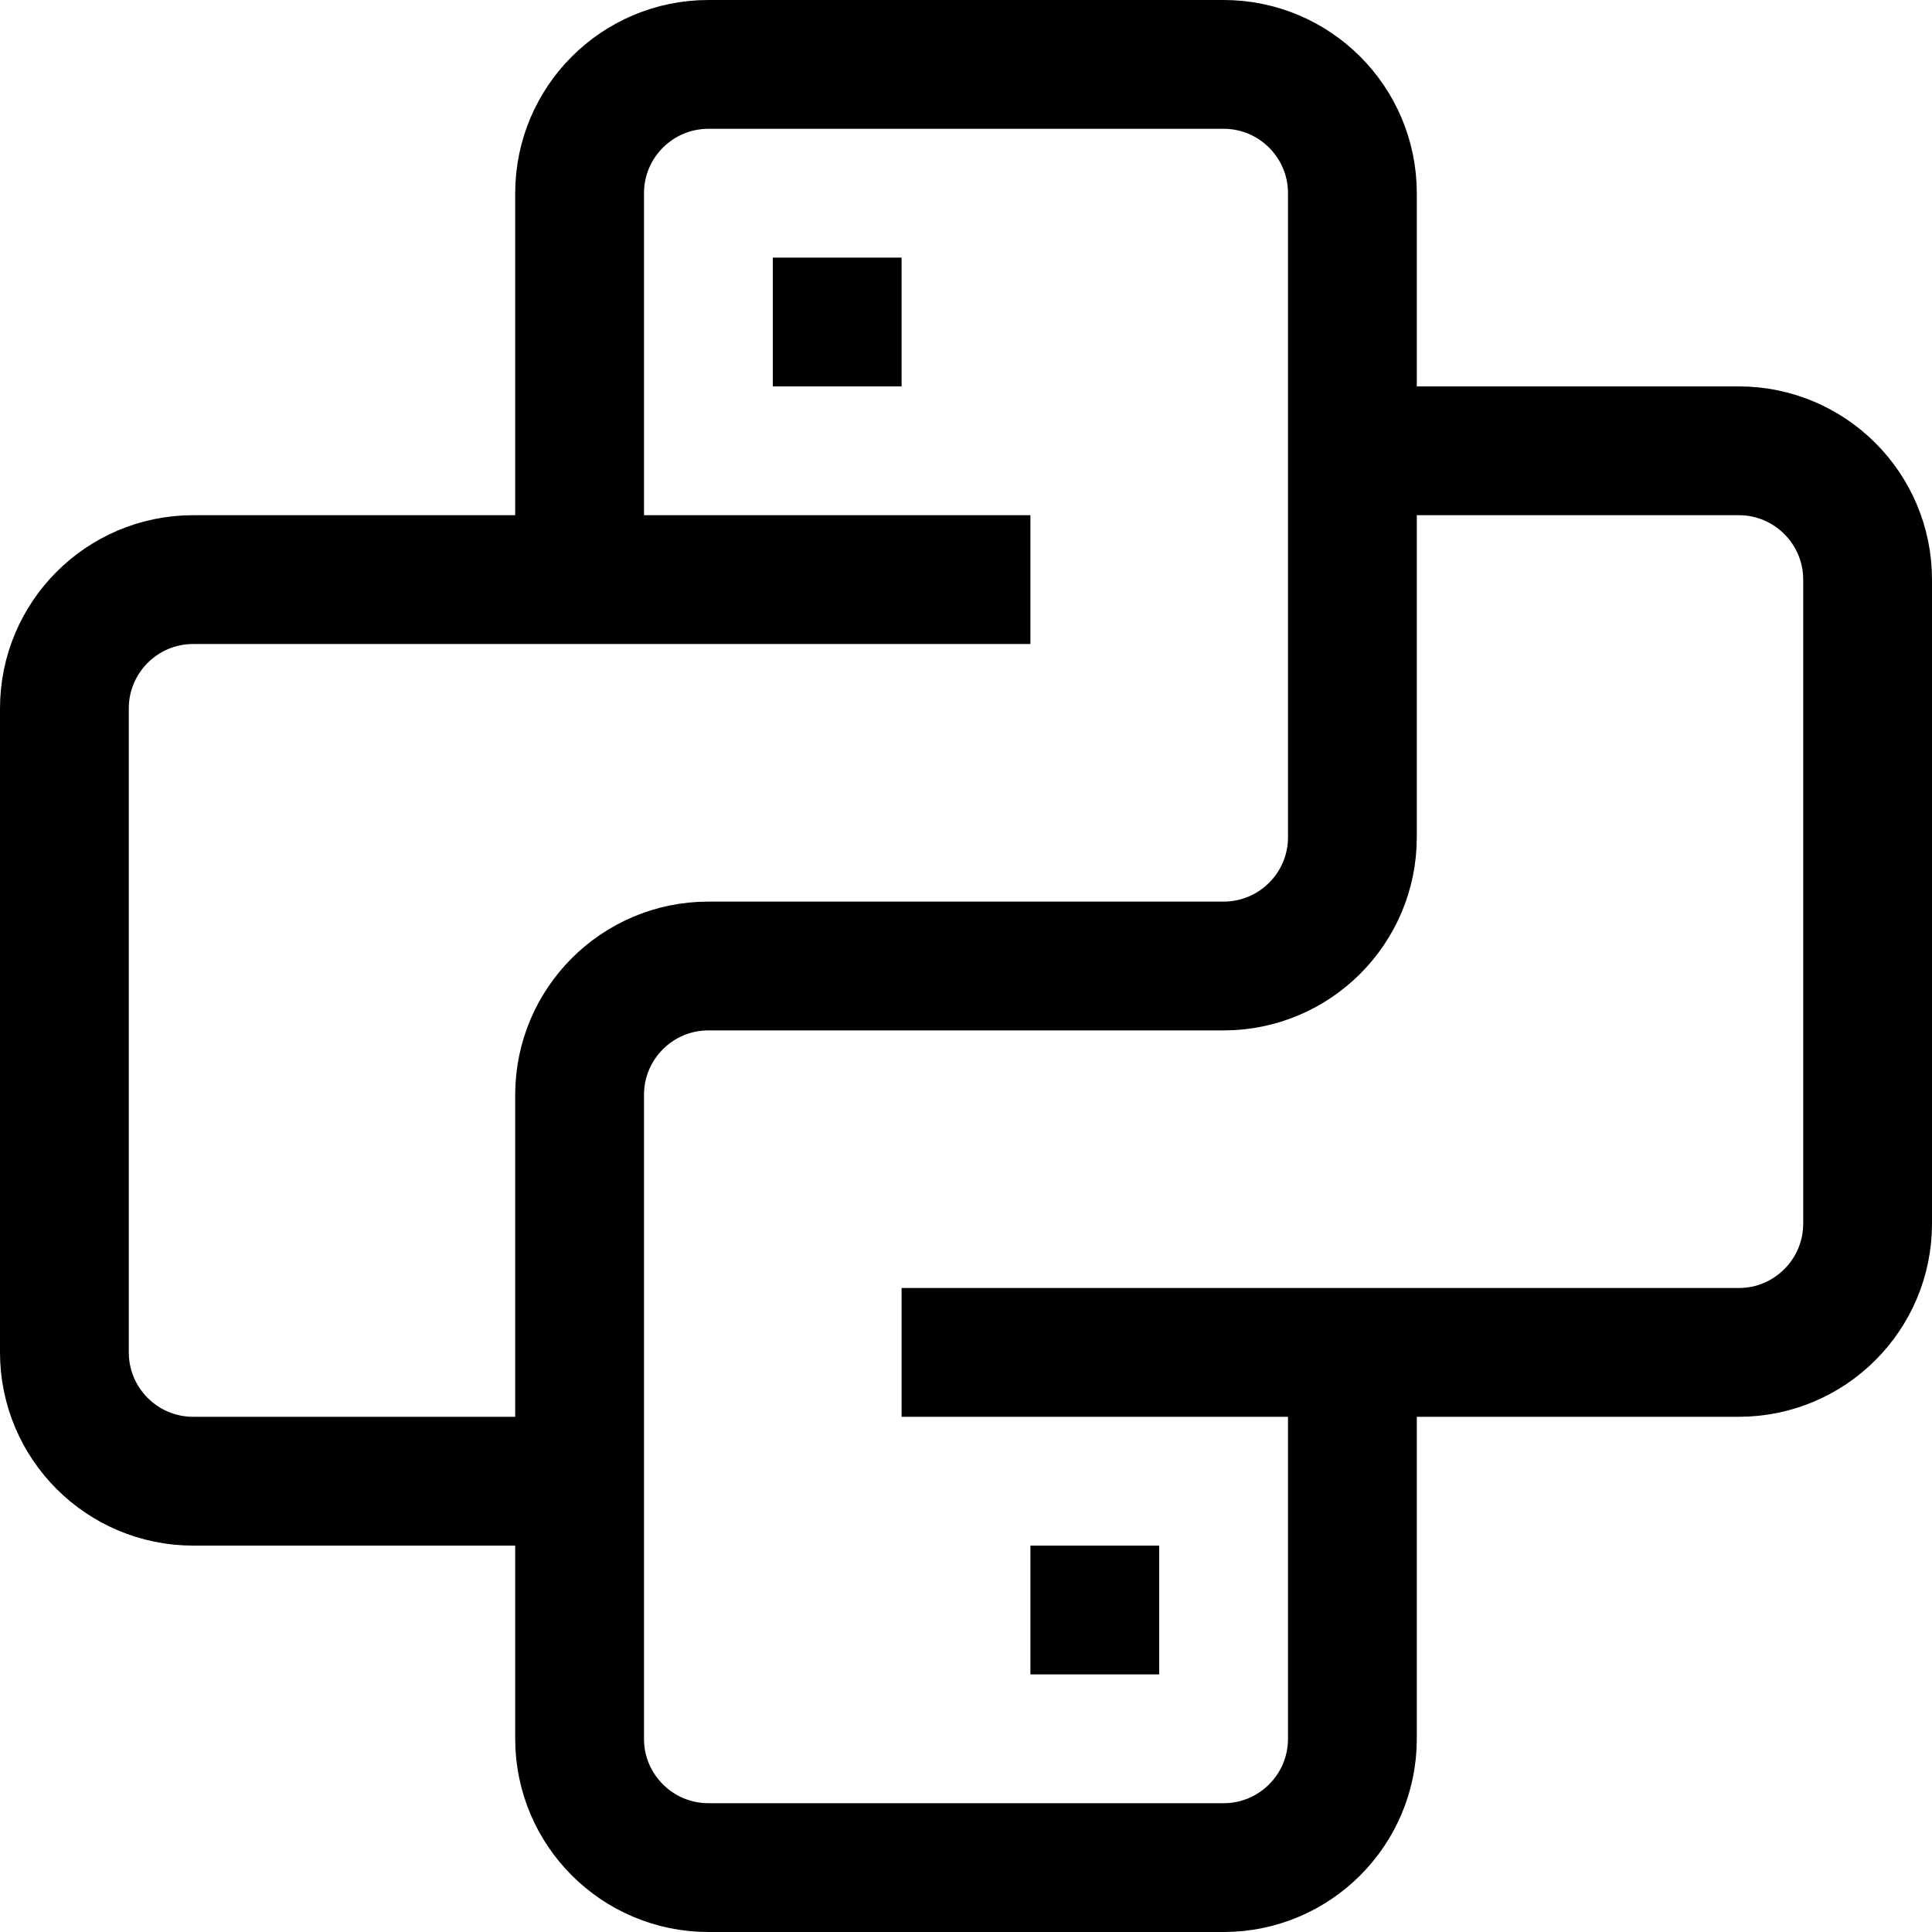
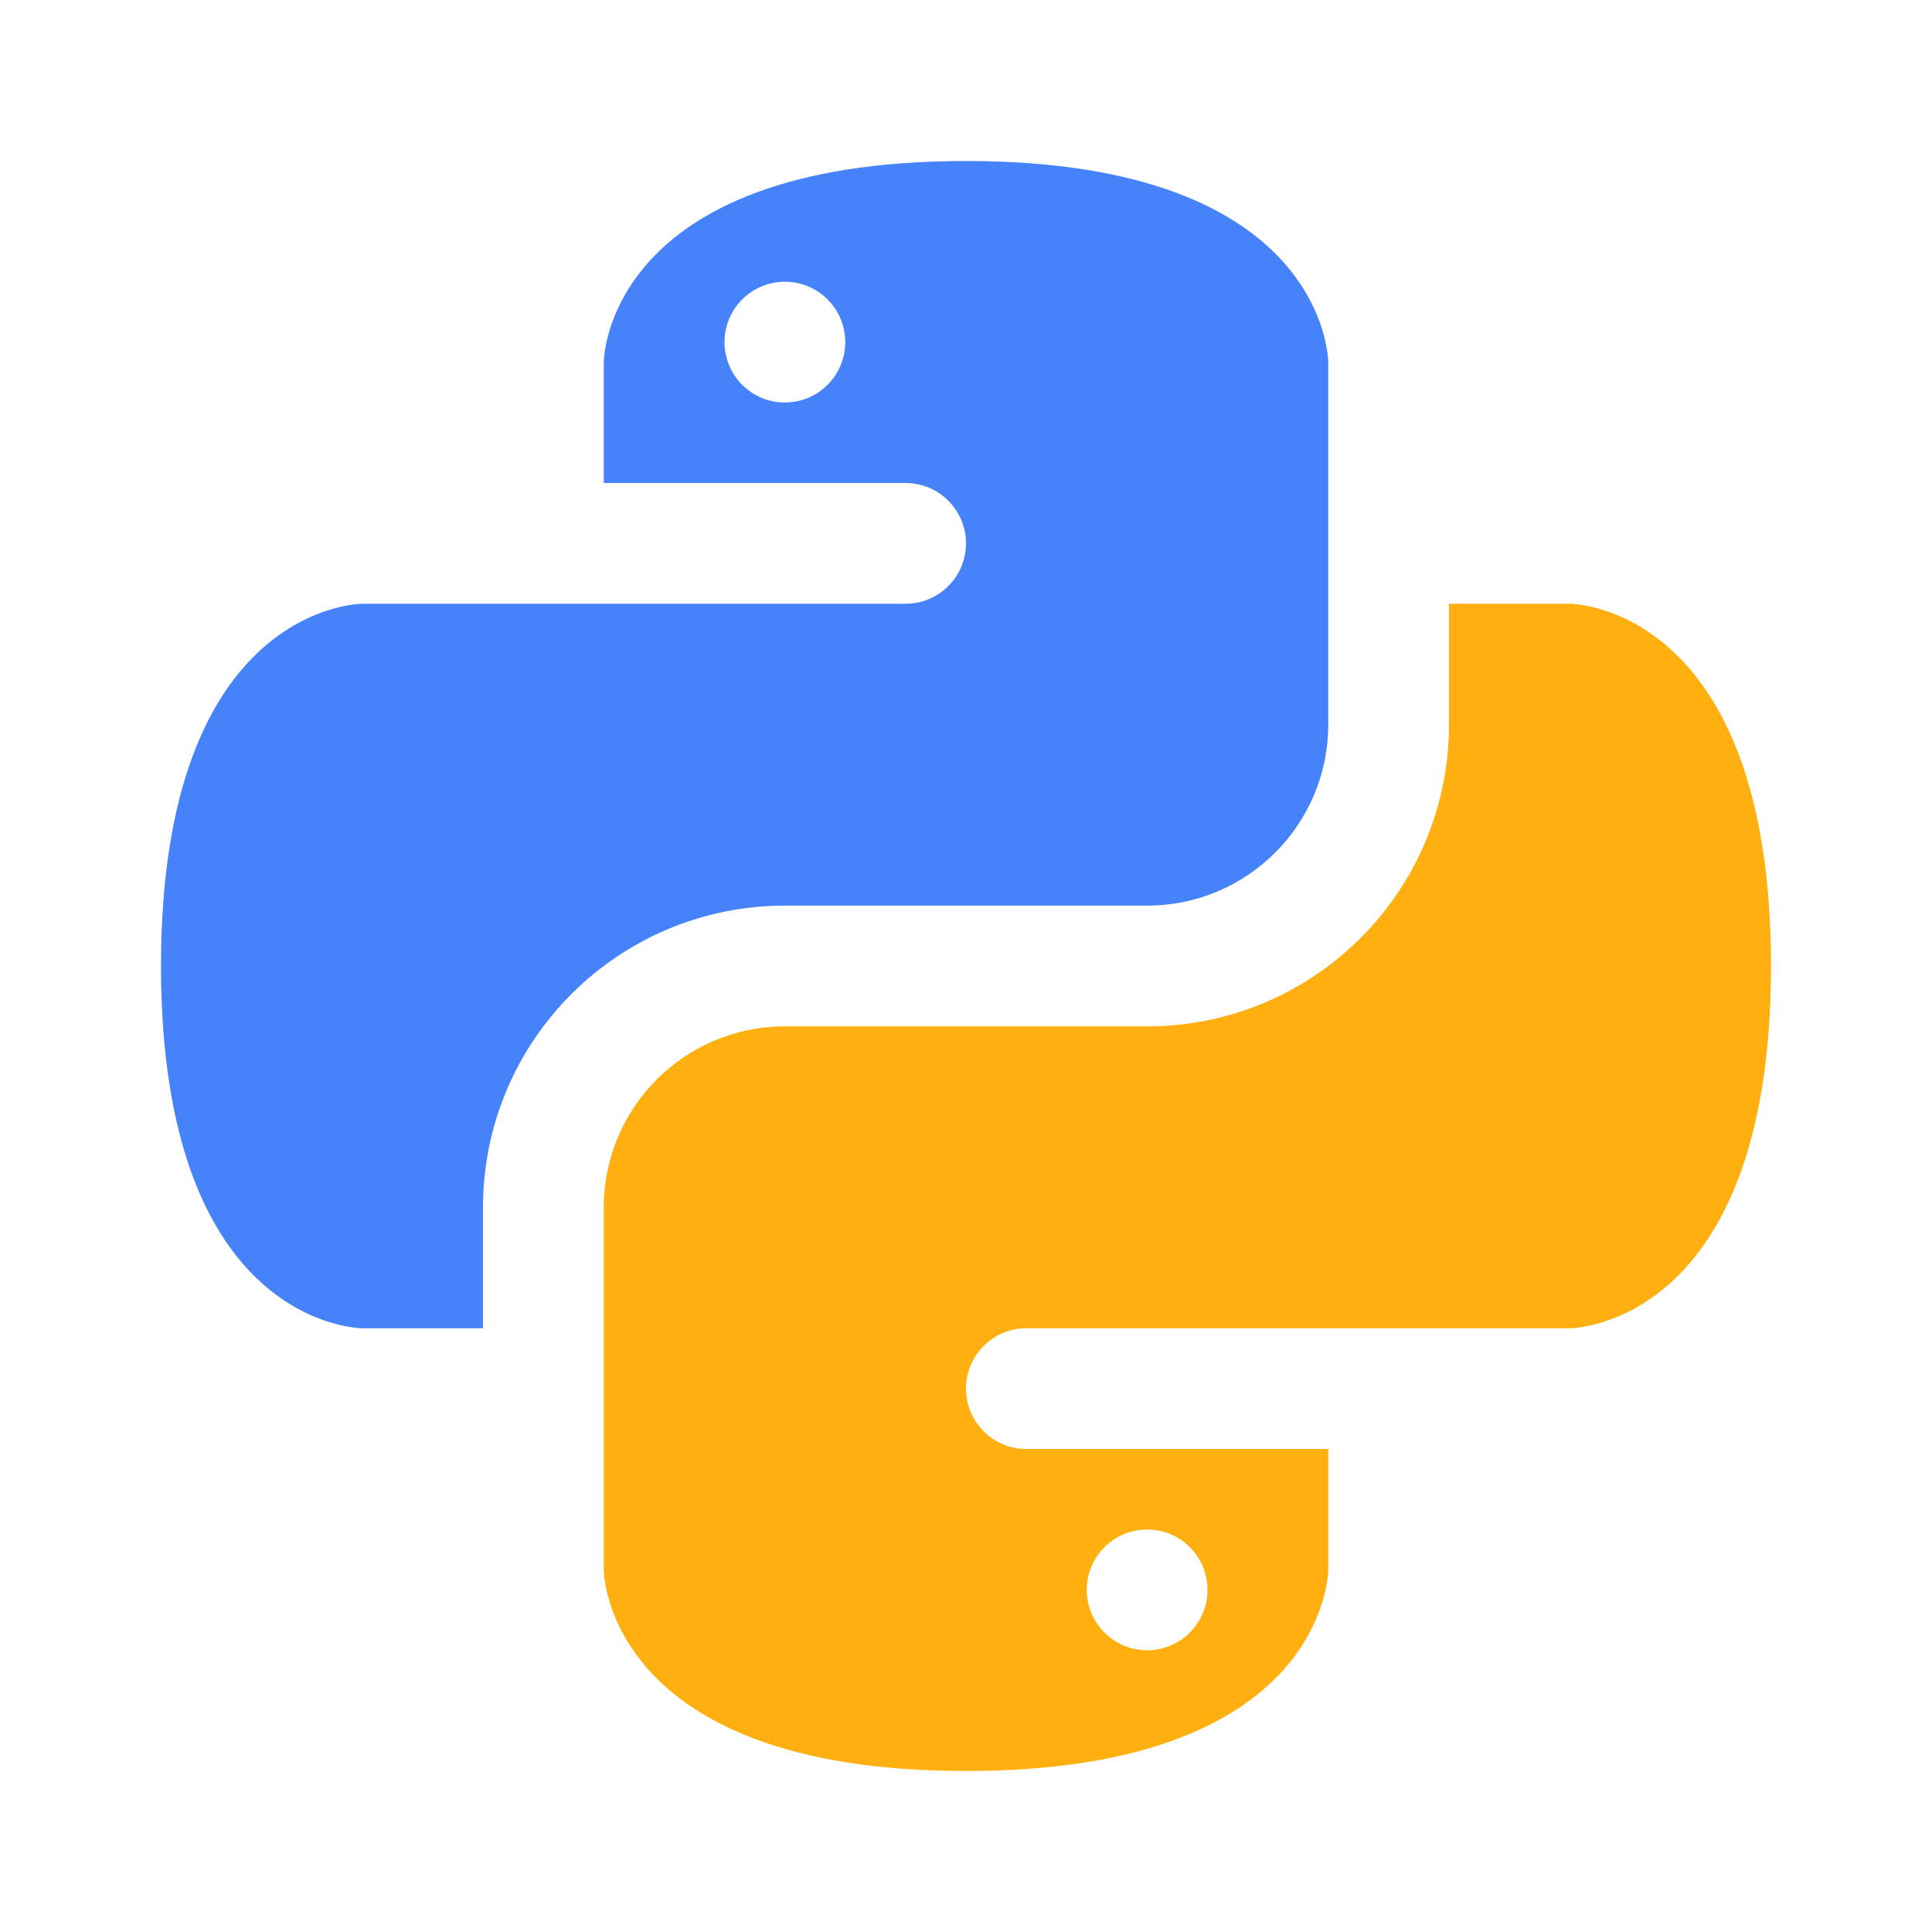
- <svg xmlns="http://www.w3.org/2000/svg" width="800px" height="800px" viewBox="0 0 15 15" fill="none" class="python">
-   <path d="M6 2.5H7M4.5 4V1.5C4.5 0.948 4.948 0.5 5.5 0.5H9.5C10.052 0.5 10.5 0.948 10.5 1.5V6.5C10.5 7.052 10.052 7.5 9.5 7.5H5.5C4.948 7.5 4.5 7.948 4.5 8.5V13.5C4.5 14.052 4.948 14.5 5.5 14.5H9.5C10.052 14.5 10.5 14.052 10.5 13.5V11M8 4.5H1.5C0.948 4.5 0.5 4.948 0.5 5.5V10.5C0.5 11.052 0.948 11.5 1.5 11.5H4.5M7 10.5H13.5C14.052 10.5 14.5 10.052 14.5 9.5V4.5C14.5 3.948 14.052 3.5 13.5 3.5H10.5M8 12.5H9" stroke="#000000" />
+ <svg xmlns="http://www.w3.org/2000/svg" width="24" height="24" viewBox="0 0 24 24" fill="none">
+   <path fill-rule="evenodd" clip-rule="evenodd" d="M18 7.5V9C18 11.071 16.321 12.75 14.25 12.75H9.75C8.507 12.75 7.5 13.757 7.5 15L7.5 19.5C7.5 19.5 7.5 22 12 22C16.5 22 16.5 19.5 16.5 19.5V18H12.75C12.336 18 12 17.664 12 17.25C12 16.836 12.336 16.5 12.75 16.5L19.5 16.5C19.5 16.5 22 16.5 22 12C22 7.5 19.5 7.5 19.5 7.5H18ZM15 19.75C15 20.164 14.664 20.5 14.25 20.5C13.836 20.5 13.5 20.164 13.5 19.75C13.5 19.336 13.836 19 14.25 19C14.664 19 15 19.336 15 19.75Z" fill="#FFAF0F" />
+   <path fill-rule="evenodd" clip-rule="evenodd" d="M7.5 4.5V6H11.25C11.664 6 12 6.336 12 6.75C12 7.164 11.664 7.5 11.25 7.5H4.5C4.5 7.5 2 7.5 2 12C2 16.5 4.5 16.5 4.5 16.5H6V15C6 12.929 7.679 11.25 9.75 11.25H14.25C15.493 11.25 16.5 10.243 16.5 9V4.5C16.5 4.5 16.5 2 12 2C7.5 2 7.5 4.5 7.5 4.5ZM9.75 5C10.164 5 10.5 4.664 10.5 4.25C10.5 3.836 10.164 3.5 9.75 3.5C9.336 3.5 9 3.836 9 4.25C9 4.664 9.336 5 9.75 5Z" fill="#4682FA" />
</svg>
